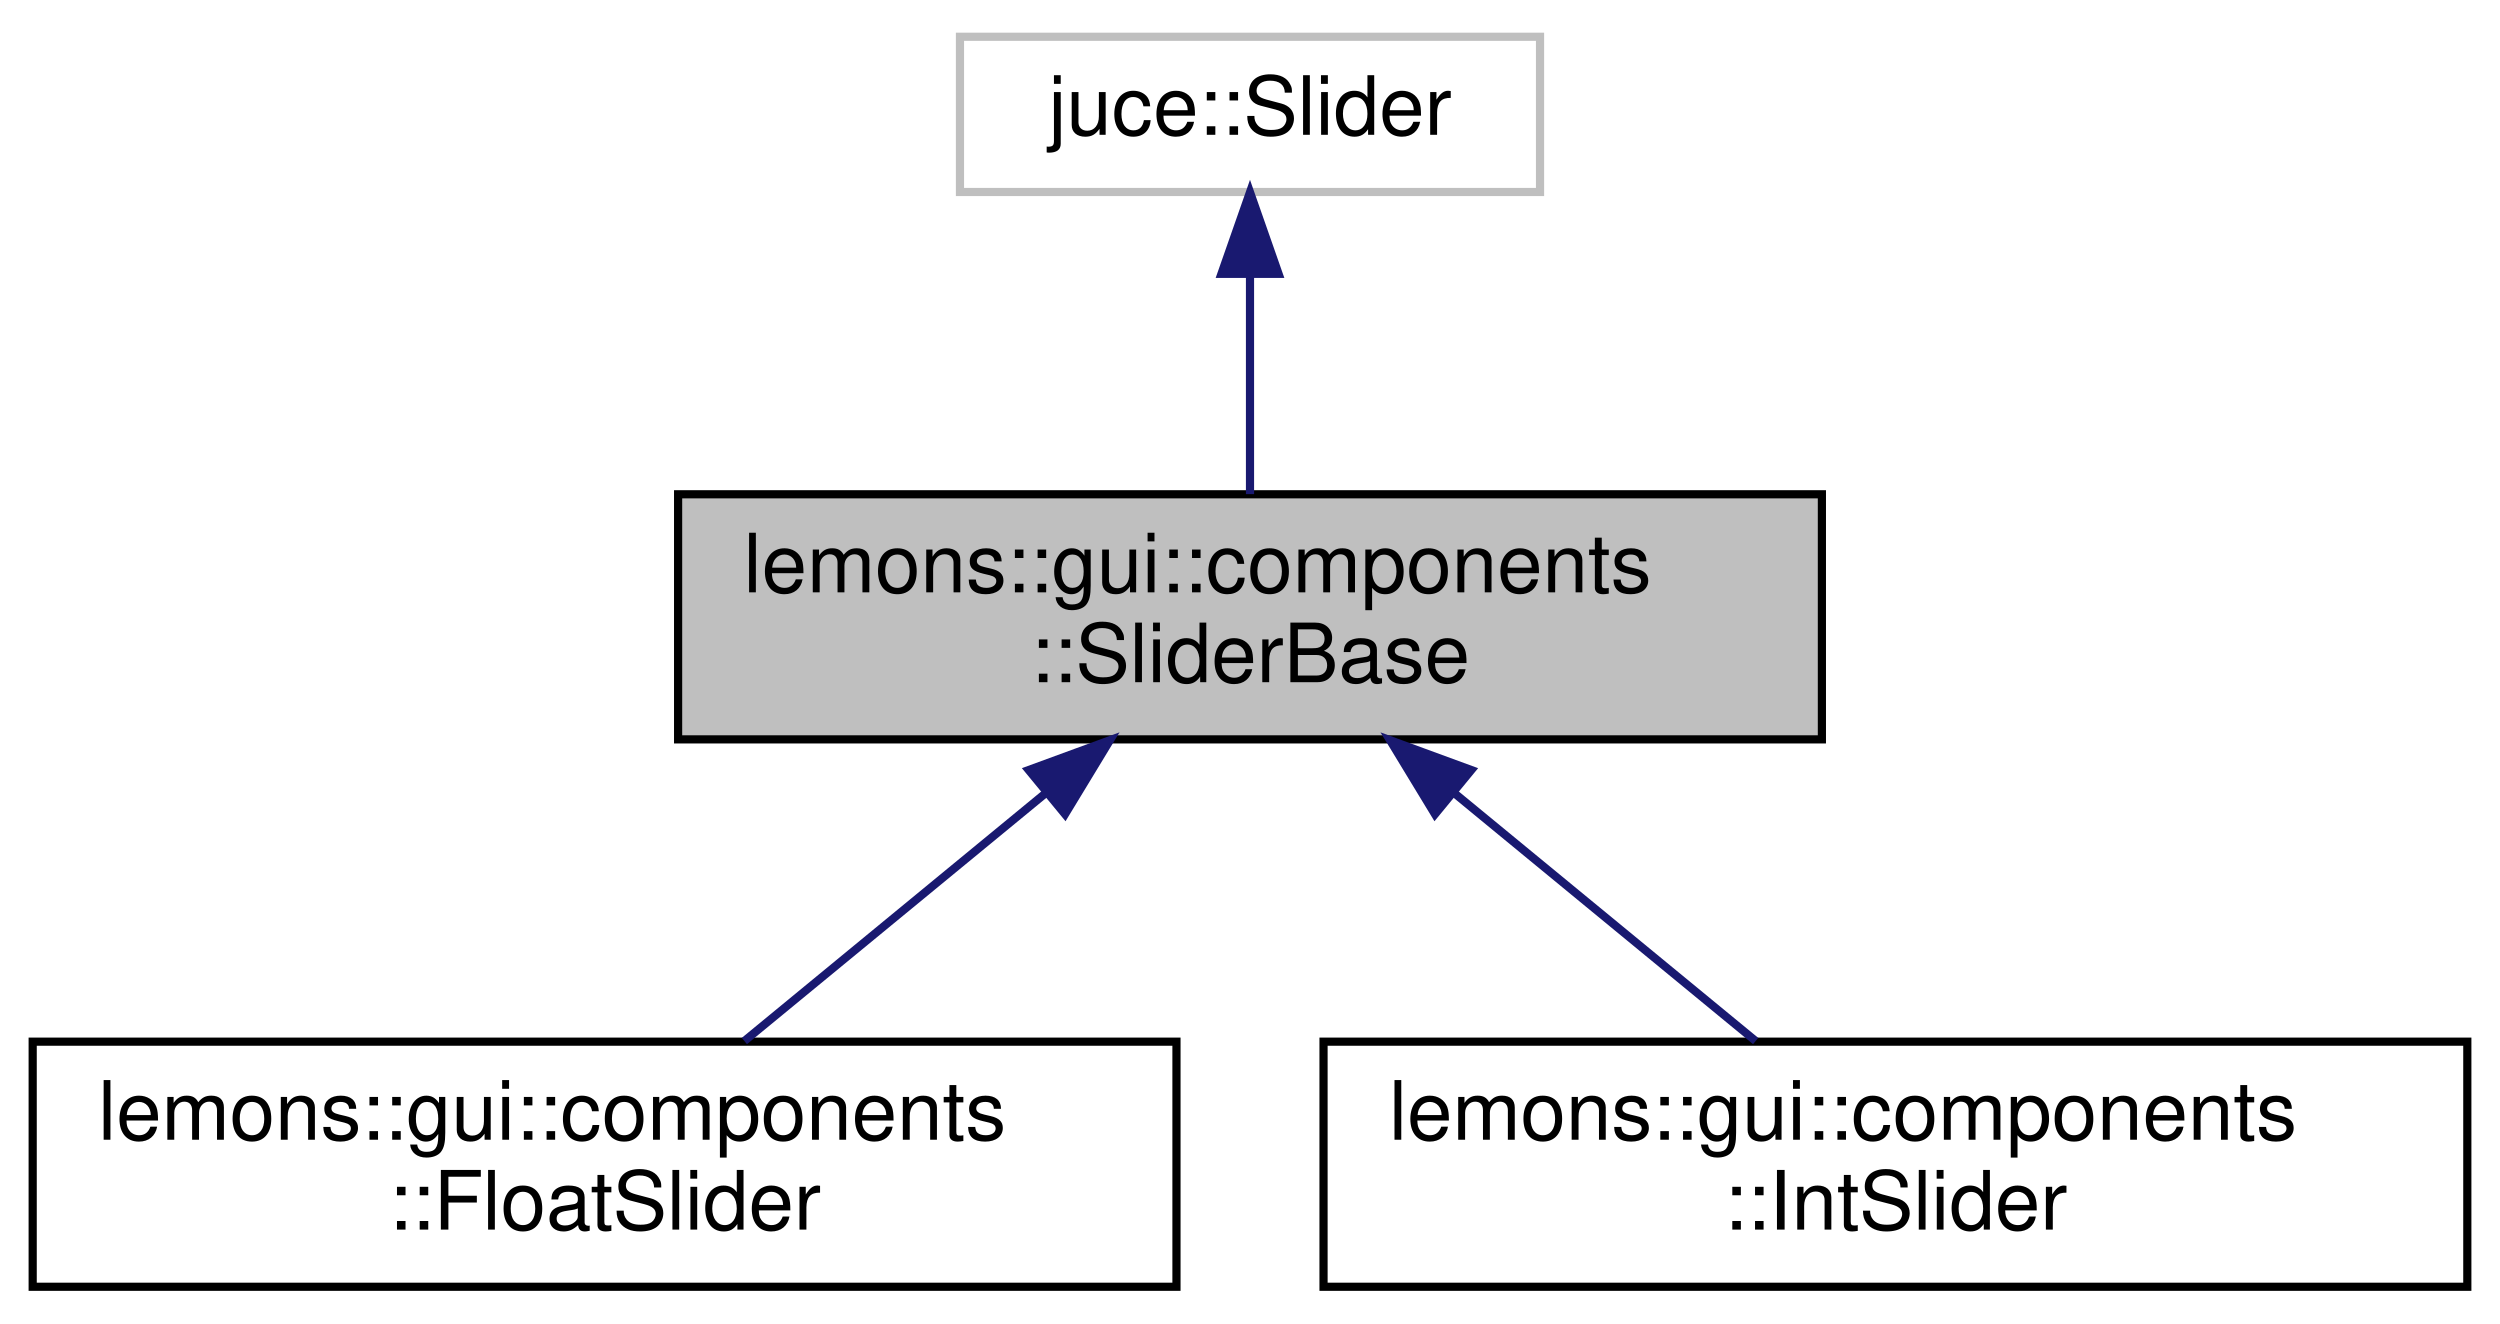
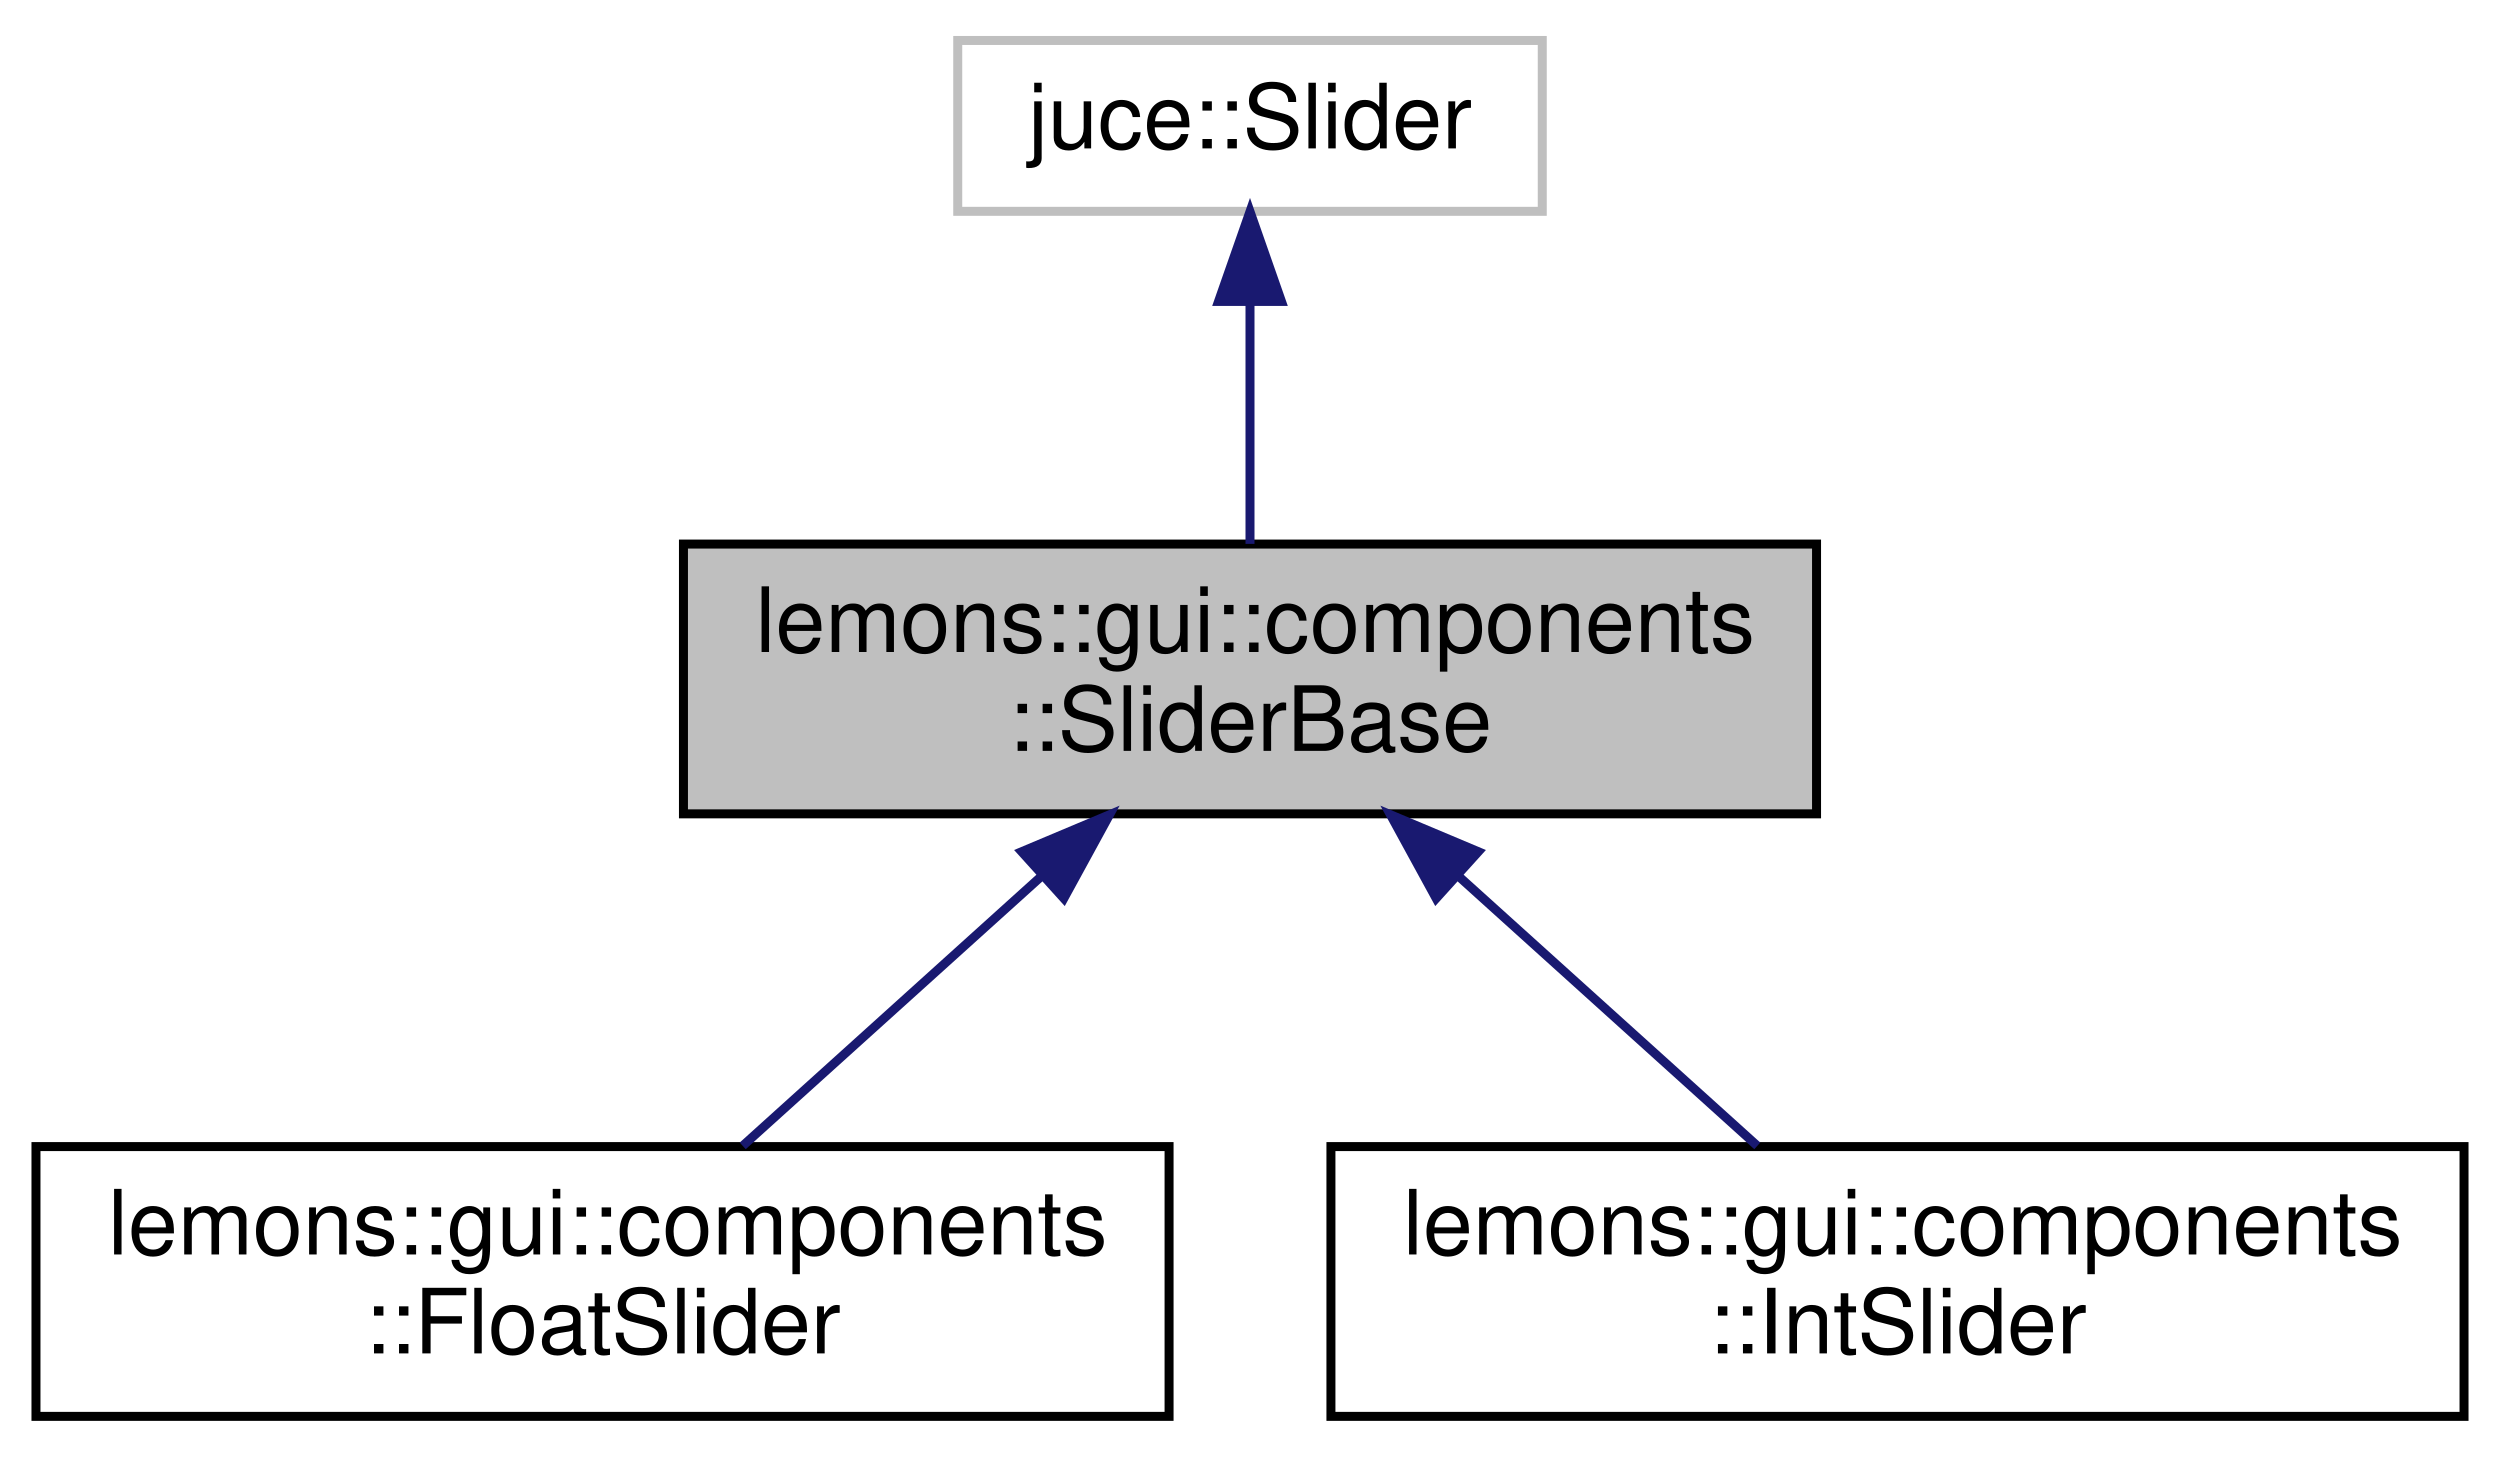
- <svg xmlns="http://www.w3.org/2000/svg" xmlns:xlink="http://www.w3.org/1999/xlink" width="306pt" height="162pt" viewBox="0.00 0.00 306.00 162.00">
+ <svg xmlns="http://www.w3.org/2000/svg" xmlns:xlink="http://www.w3.org/1999/xlink" width="278pt" height="162pt" viewBox="0.00 0.00 278.00 162.00">
  <g id="graph0" class="graph" transform="scale(1 1) rotate(0) translate(4 158)">
    <g id="node1" class="node">
      <g id="a_node1">
        <a xlink:title="Base class for plugin sliders that handles some logic common to both int and float parameter sliders.">
-           <polygon fill="#bfbfbf" stroke="black" points="79,-67.5 79,-97.5 219,-97.5 219,-67.5 79,-67.5" />
-           <text text-anchor="start" x="87" y="-85.5" font-family="Helvetica,sans-Serif" font-size="10.00">lemons::gui::components</text>
-           <text text-anchor="middle" x="149" y="-74.5" font-family="Helvetica,sans-Serif" font-size="10.00">::SliderBase</text>
+           <polygon fill="#bfbfbf" stroke="black" points="72,-67.5 72,-97.5 198,-97.5 198,-67.5 72,-67.5" />
+           <text text-anchor="start" x="80" y="-85.5" font-family="Helvetica,sans-Serif" font-size="10.00">lemons::gui::components</text>
+           <text text-anchor="middle" x="135" y="-74.5" font-family="Helvetica,sans-Serif" font-size="10.00">::SliderBase</text>
        </a>
      </g>
    </g>
    <g id="node3" class="node">
      <g id="a_node3">
        <a xlink:href="classlemons_1_1gui_1_1components_1_1_float_slider.html" target="_top" xlink:title="Plugin slider that attaches to a float parameter.">
-           <polygon fill="none" stroke="black" points="0,-0.5 0,-30.5 140,-30.5 140,-0.5 0,-0.5" />
+           <polygon fill="none" stroke="black" points="0,-0.5 0,-30.5 126,-30.5 126,-0.5 0,-0.5" />
          <text text-anchor="start" x="8" y="-18.5" font-family="Helvetica,sans-Serif" font-size="10.00">lemons::gui::components</text>
-           <text text-anchor="middle" x="70" y="-7.5" font-family="Helvetica,sans-Serif" font-size="10.00">::FloatSlider</text>
+           <text text-anchor="middle" x="63" y="-7.5" font-family="Helvetica,sans-Serif" font-size="10.00">::FloatSlider</text>
        </a>
      </g>
    </g>
    <g id="edge2" class="edge">
-       <path fill="none" stroke="midnightblue" d="M123.94,-60.88C111.94,-51.01 97.87,-39.43 87.11,-30.58" />
-       <polygon fill="midnightblue" stroke="midnightblue" points="121.91,-63.75 131.86,-67.4 126.36,-58.34 121.91,-63.75" />
+       <path fill="none" stroke="midnightblue" d="M111.85,-60.6C100.98,-50.78 88.3,-39.34 78.59,-30.58" />
+       <polygon fill="midnightblue" stroke="midnightblue" points="109.61,-63.29 119.38,-67.4 114.3,-58.1 109.61,-63.29" />
    </g>
    <g id="node4" class="node">
      <g id="a_node4">
        <a xlink:href="classlemons_1_1gui_1_1components_1_1_int_slider.html" target="_top" xlink:title="Plugin slider that attaches to an integer parameter.">
-           <polygon fill="none" stroke="black" points="158,-0.5 158,-30.5 298,-30.5 298,-0.5 158,-0.5" />
-           <text text-anchor="start" x="166" y="-18.5" font-family="Helvetica,sans-Serif" font-size="10.00">lemons::gui::components</text>
-           <text text-anchor="middle" x="228" y="-7.5" font-family="Helvetica,sans-Serif" font-size="10.00">::IntSlider</text>
+           <polygon fill="none" stroke="black" points="144,-0.5 144,-30.5 270,-30.5 270,-0.5 144,-0.5" />
+           <text text-anchor="start" x="152" y="-18.5" font-family="Helvetica,sans-Serif" font-size="10.00">lemons::gui::components</text>
+           <text text-anchor="middle" x="207" y="-7.5" font-family="Helvetica,sans-Serif" font-size="10.00">::IntSlider</text>
        </a>
      </g>
    </g>
    <g id="edge3" class="edge">
-       <path fill="none" stroke="midnightblue" d="M174.06,-60.88C186.06,-51.01 200.13,-39.43 210.89,-30.58" />
-       <polygon fill="midnightblue" stroke="midnightblue" points="171.64,-58.34 166.14,-67.4 176.09,-63.75 171.64,-58.34" />
+       <path fill="none" stroke="midnightblue" d="M158.15,-60.6C169.02,-50.78 181.7,-39.34 191.41,-30.58" />
+       <polygon fill="midnightblue" stroke="midnightblue" points="155.7,-58.1 150.62,-67.4 160.39,-63.29 155.7,-58.1" />
    </g>
    <g id="node2" class="node">
      <g id="a_node2">
        <a xlink:title=" ">
-           <polygon fill="none" stroke="#bfbfbf" points="113.5,-134.5 113.5,-153.5 184.5,-153.5 184.5,-134.5 113.5,-134.5" />
-           <text text-anchor="middle" x="149" y="-141.5" font-family="Helvetica,sans-Serif" font-size="10.00">juce::Slider</text>
+           <polygon fill="none" stroke="#bfbfbf" points="102.5,-134.5 102.5,-153.5 167.5,-153.5 167.5,-134.5 102.5,-134.5" />
+           <text text-anchor="middle" x="135" y="-141.5" font-family="Helvetica,sans-Serif" font-size="10.00">juce::Slider</text>
        </a>
      </g>
    </g>
    <g id="edge1" class="edge">
-       <path fill="none" stroke="midnightblue" d="M149,-124.23C149,-115.59 149,-105.5 149,-97.52" />
-       <polygon fill="midnightblue" stroke="midnightblue" points="145.5,-124.48 149,-134.48 152.5,-124.48 145.5,-124.48" />
+       <path fill="none" stroke="midnightblue" d="M135,-124.23C135,-115.59 135,-105.5 135,-97.52" />
+       <polygon fill="midnightblue" stroke="midnightblue" points="131.5,-124.48 135,-134.48 138.5,-124.48 131.5,-124.48" />
    </g>
  </g>
</svg>
